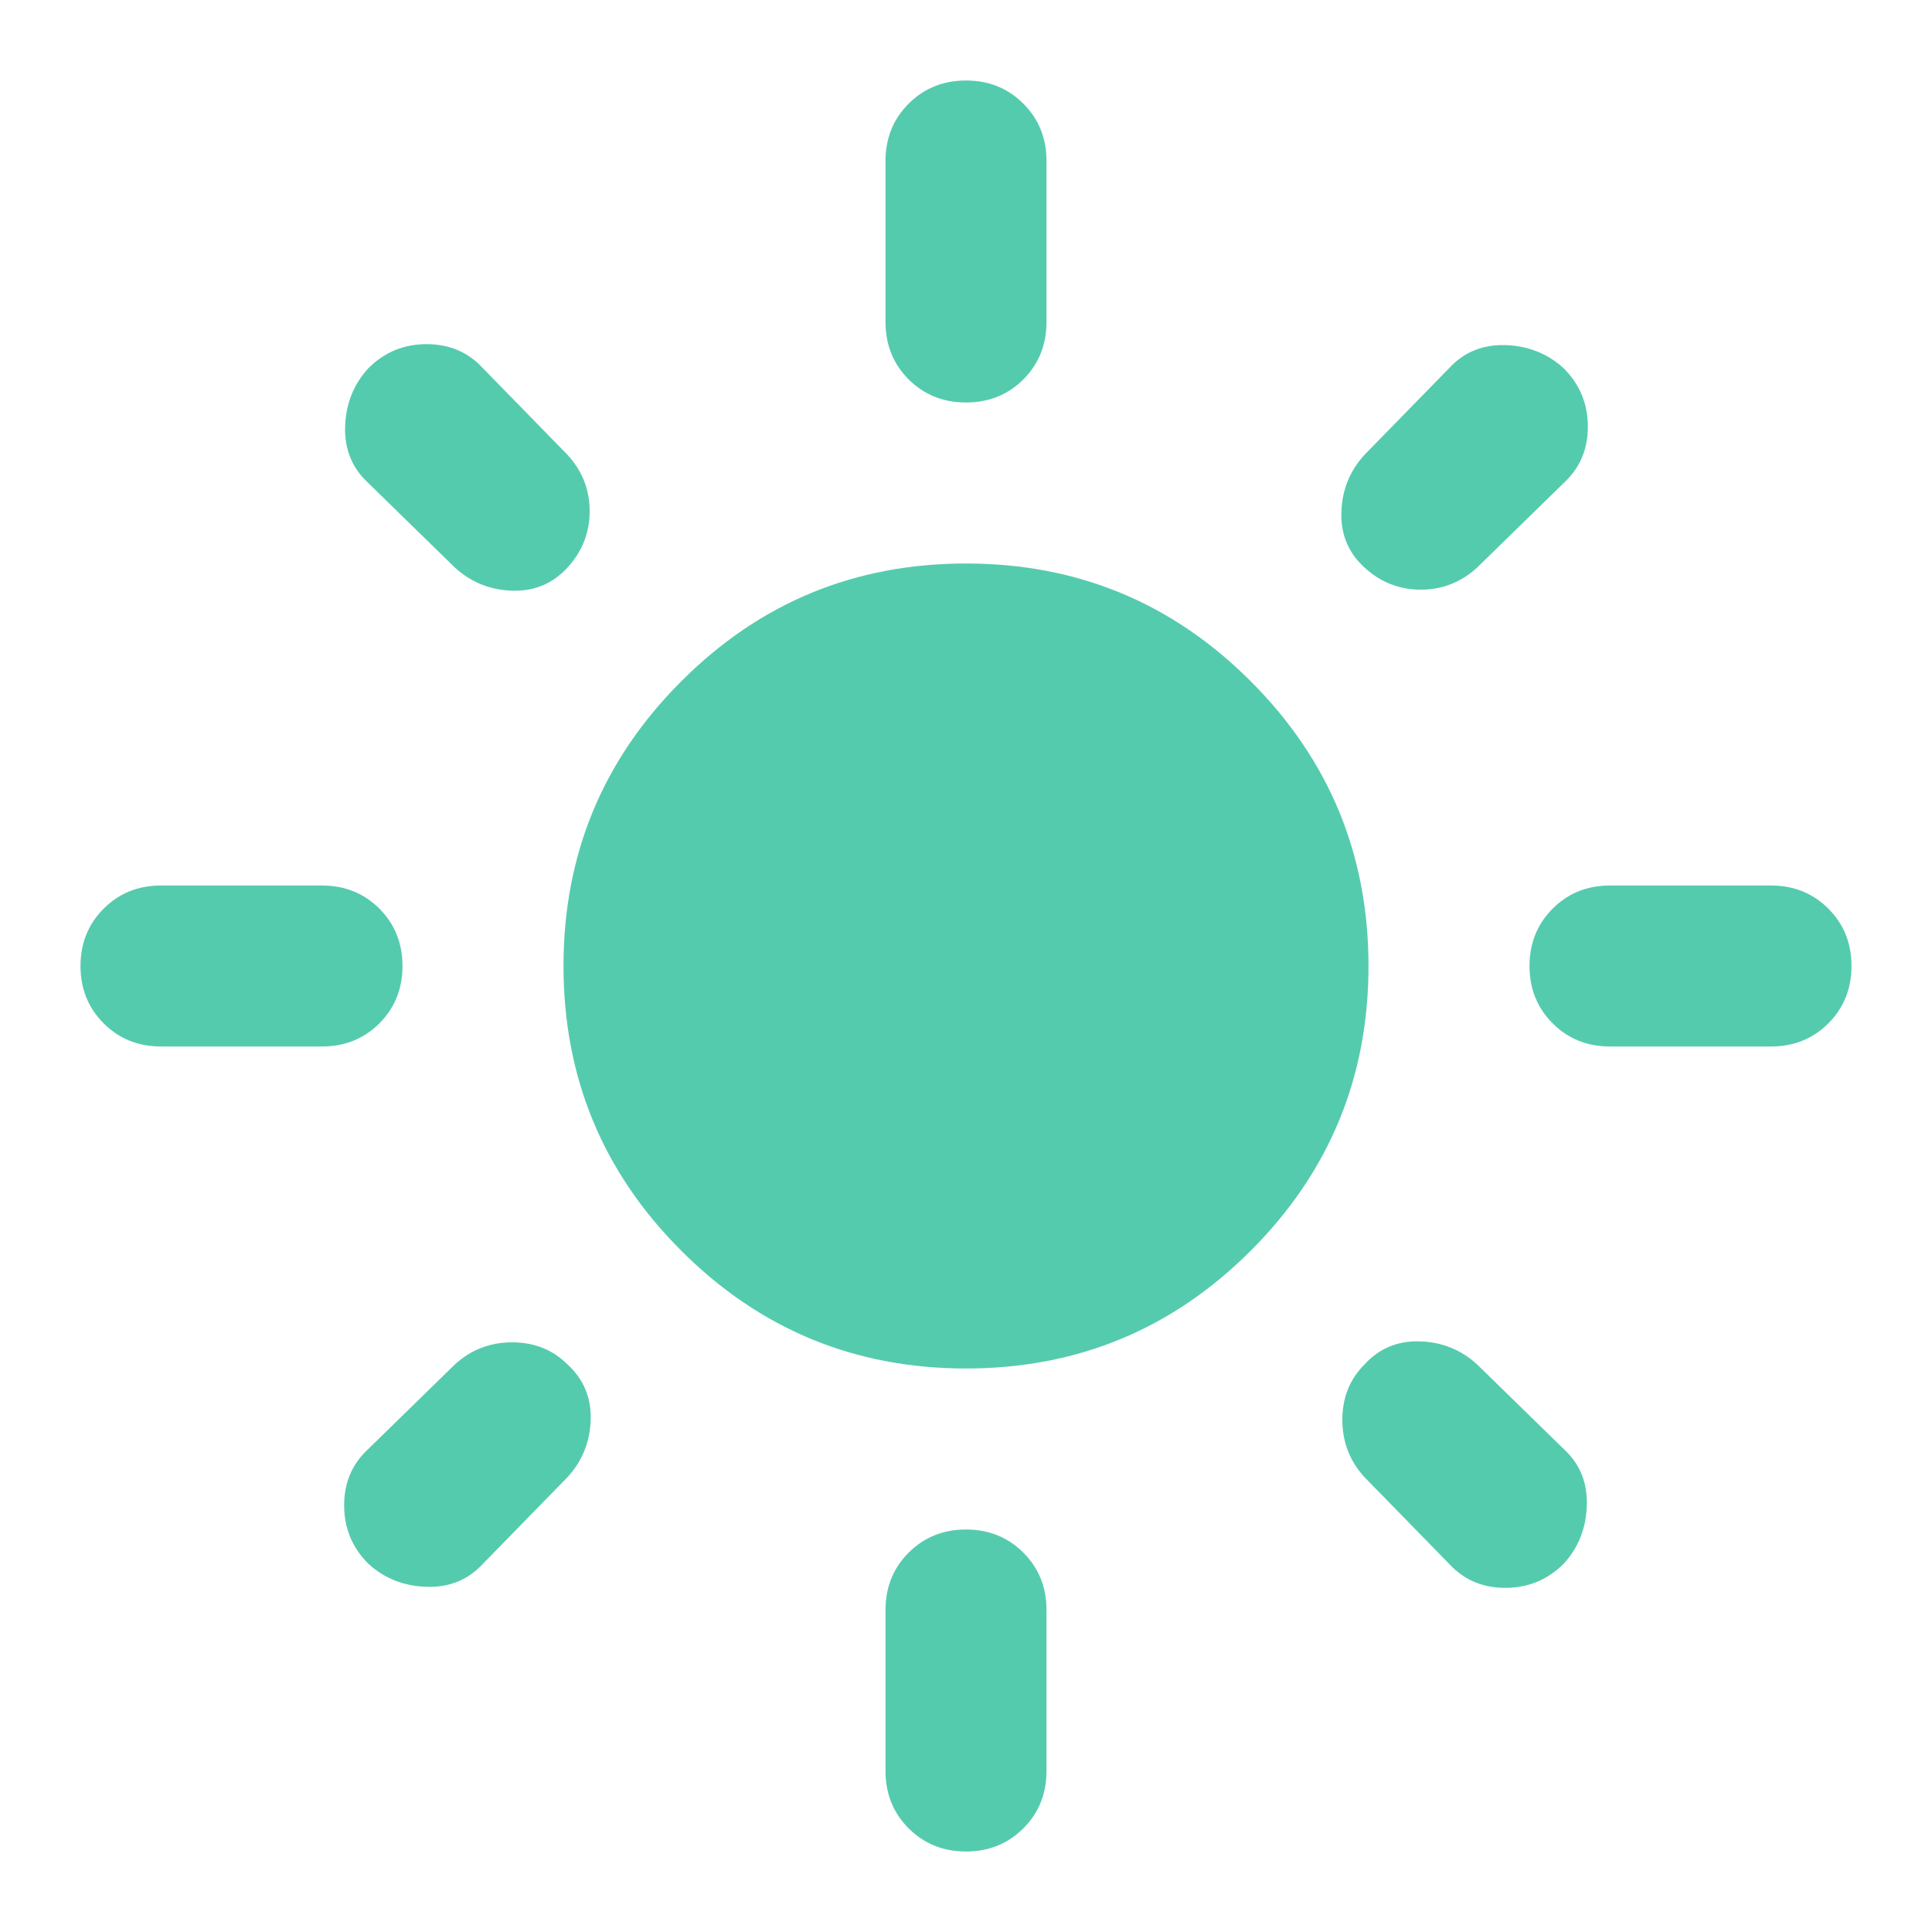
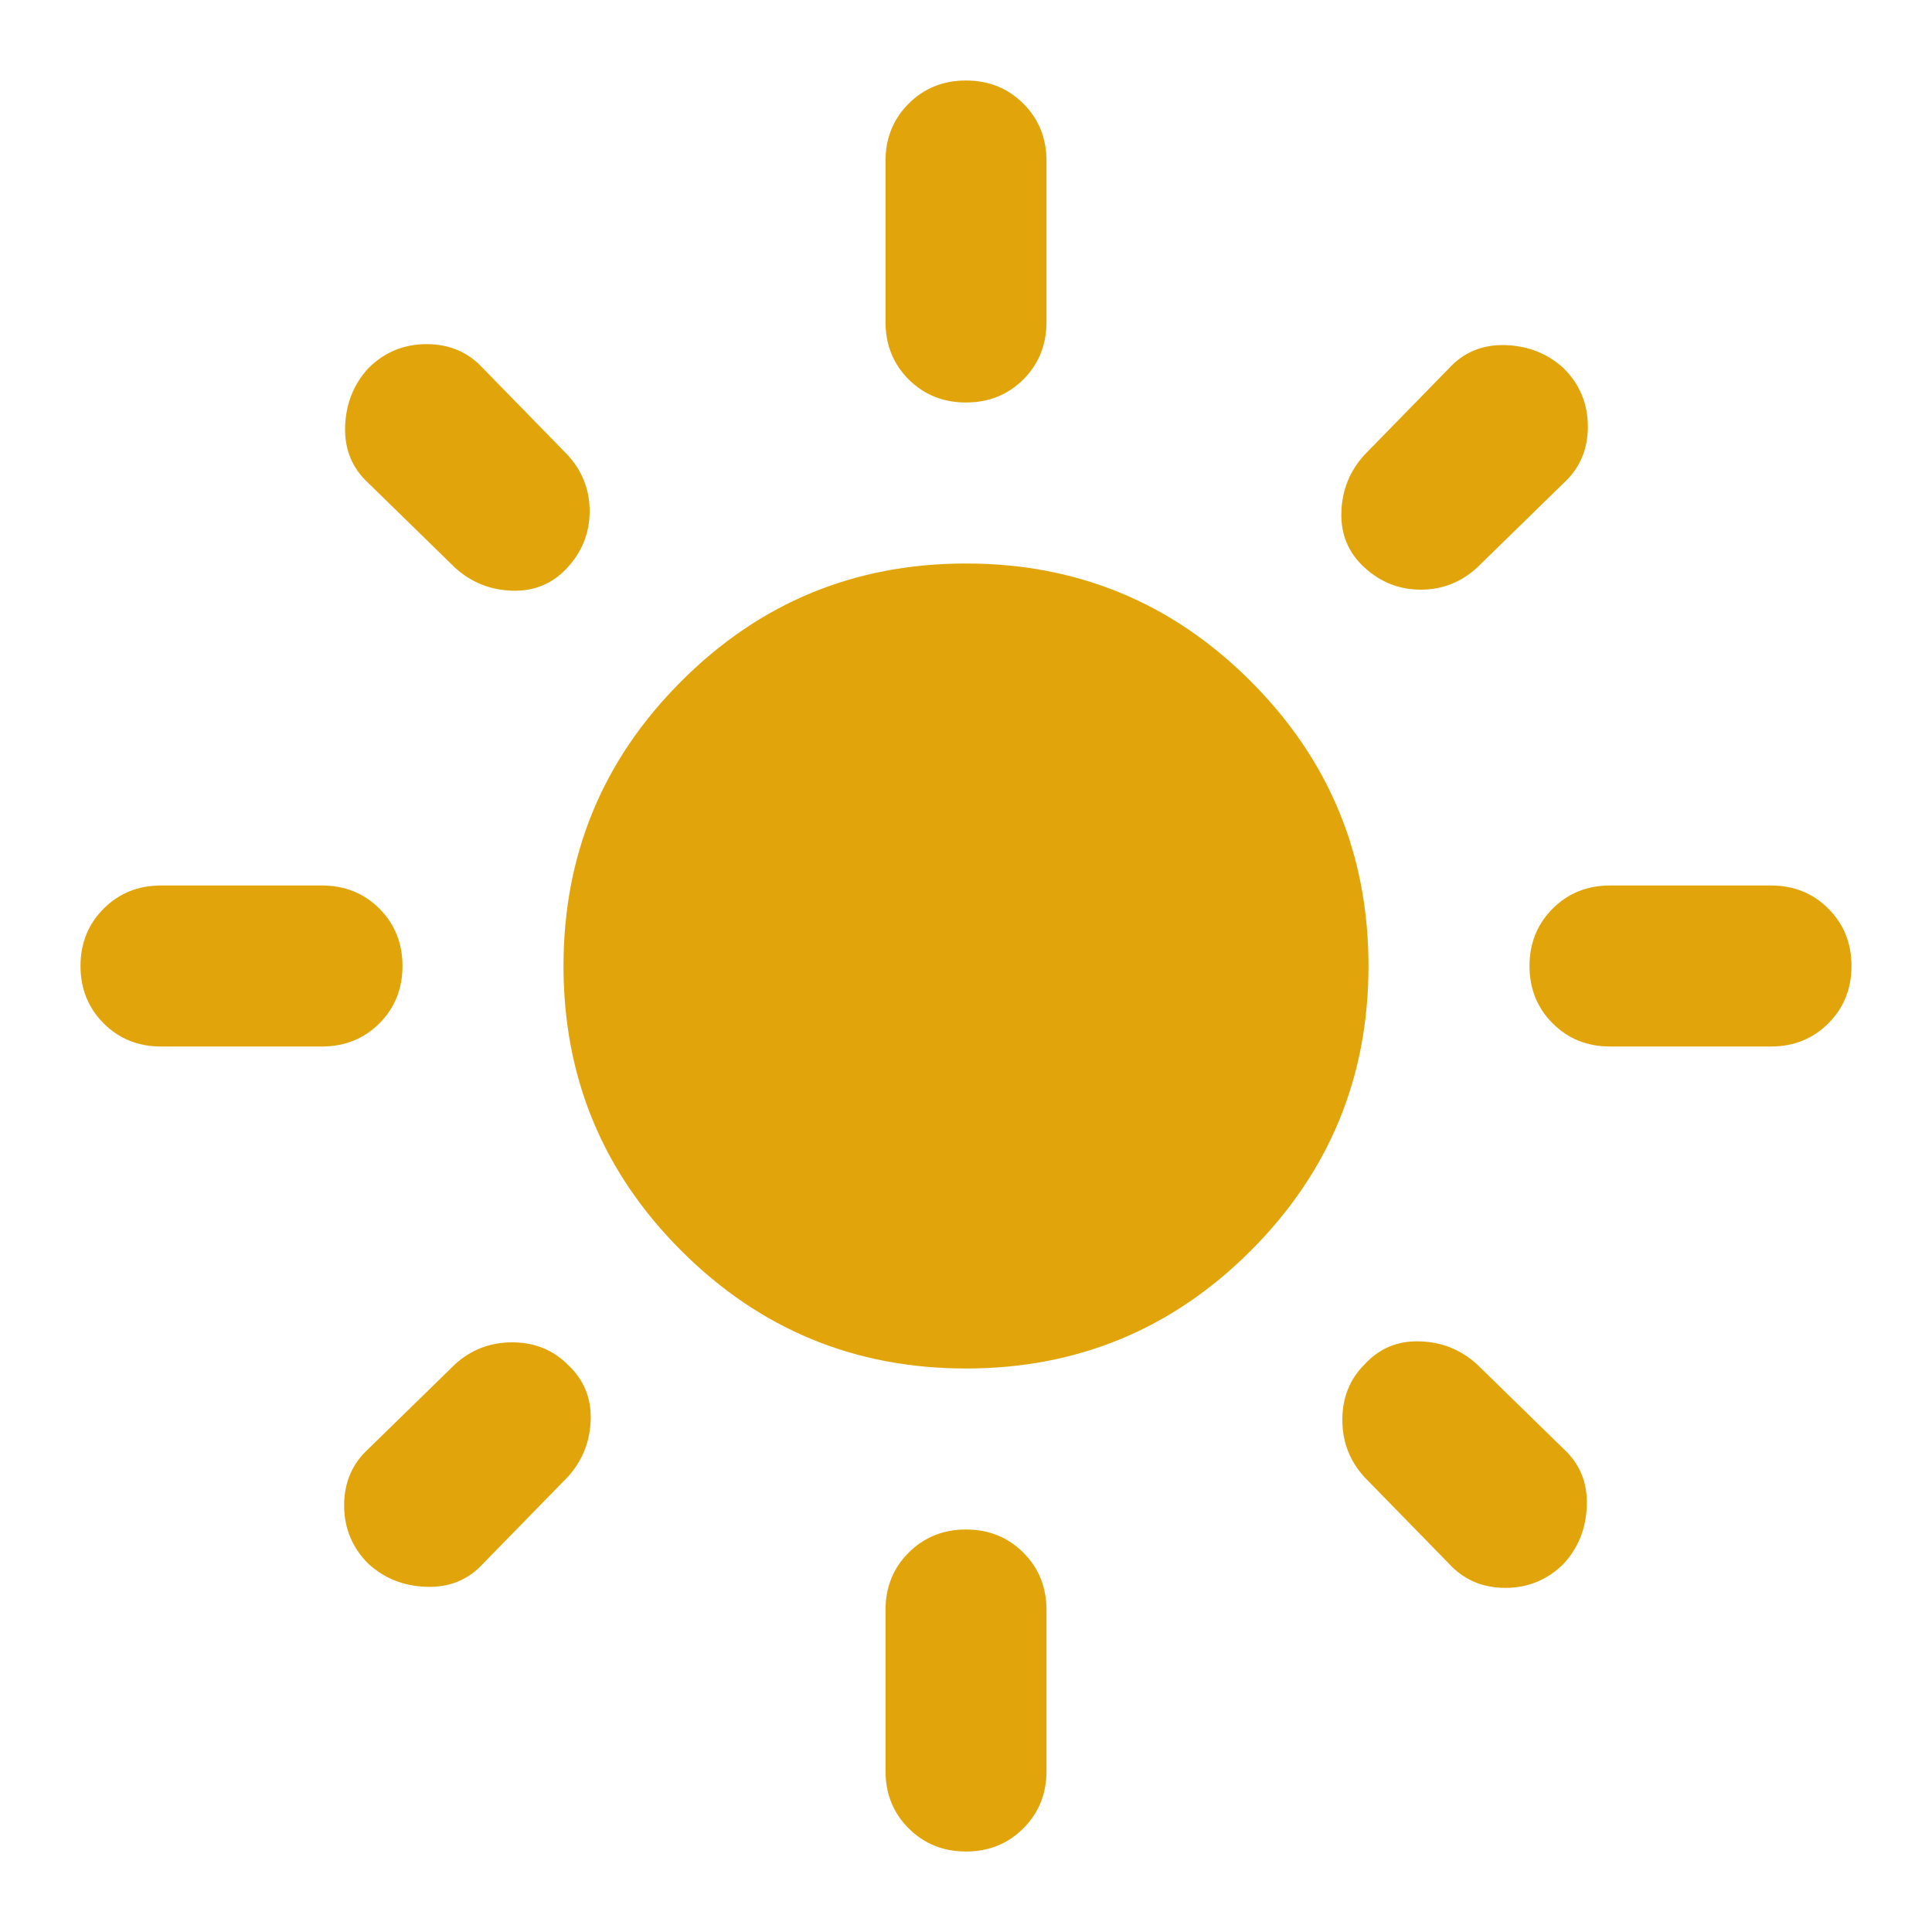
<svg xmlns="http://www.w3.org/2000/svg" width="24" height="24" viewBox="0 0 24 24" fill="none">
-   <path d="M12 17C10.617 17 9.438 16.512 8.463 15.537C7.487 14.562 7 13.383 7 12C7 10.617 7.487 9.438 8.463 8.463C9.438 7.487 10.617 7 12 7C13.383 7 14.562 7.487 15.537 8.463C16.512 9.438 17 10.617 17 12C17 13.383 16.512 14.562 15.537 15.537C14.562 16.512 13.383 17 12 17ZM2 13C1.717 13 1.479 12.904 1.288 12.713C1.096 12.521 1 12.283 1 12C1 11.717 1.096 11.479 1.288 11.287C1.479 11.096 1.717 11 2 11H4C4.283 11 4.521 11.096 4.713 11.287C4.904 11.479 5 11.717 5 12C5 12.283 4.904 12.521 4.713 12.713C4.521 12.904 4.283 13 4 13H2ZM20 13C19.717 13 19.479 12.904 19.288 12.713C19.096 12.521 19 12.283 19 12C19 11.717 19.096 11.479 19.288 11.287C19.479 11.096 19.717 11 20 11H22C22.283 11 22.521 11.096 22.712 11.287C22.904 11.479 23 11.717 23 12C23 12.283 22.904 12.521 22.712 12.713C22.521 12.904 22.283 13 22 13H20ZM12 5C11.717 5 11.479 4.904 11.287 4.713C11.096 4.521 11 4.283 11 4V2C11 1.717 11.096 1.479 11.287 1.288C11.479 1.096 11.717 1 12 1C12.283 1 12.521 1.096 12.713 1.288C12.904 1.479 13 1.717 13 2V4C13 4.283 12.904 4.521 12.713 4.713C12.521 4.904 12.283 5 12 5ZM12 23C11.717 23 11.479 22.904 11.287 22.712C11.096 22.521 11 22.283 11 22V20C11 19.717 11.096 19.479 11.287 19.288C11.479 19.096 11.717 19 12 19C12.283 19 12.521 19.096 12.713 19.288C12.904 19.479 13 19.717 13 20V22C13 22.283 12.904 22.521 12.713 22.712C12.521 22.904 12.283 23 12 23ZM5.65 7.05L4.575 6C4.375 5.817 4.279 5.583 4.287 5.3C4.296 5.017 4.392 4.775 4.575 4.575C4.775 4.375 5.017 4.275 5.3 4.275C5.583 4.275 5.817 4.375 6 4.575L7.05 5.65C7.233 5.85 7.325 6.083 7.325 6.35C7.325 6.617 7.233 6.85 7.05 7.05C6.867 7.25 6.638 7.346 6.362 7.338C6.088 7.329 5.85 7.233 5.65 7.05ZM18 19.425L16.95 18.35C16.767 18.15 16.675 17.913 16.675 17.637C16.675 17.363 16.767 17.133 16.95 16.95C17.133 16.75 17.363 16.654 17.637 16.663C17.913 16.671 18.15 16.767 18.35 16.95L19.425 18C19.625 18.183 19.721 18.417 19.712 18.7C19.704 18.983 19.608 19.225 19.425 19.425C19.225 19.625 18.983 19.725 18.7 19.725C18.417 19.725 18.183 19.625 18 19.425ZM16.95 7.05C16.75 6.867 16.654 6.638 16.663 6.362C16.671 6.088 16.767 5.85 16.95 5.65L18 4.575C18.183 4.375 18.417 4.279 18.7 4.287C18.983 4.296 19.225 4.392 19.425 4.575C19.625 4.775 19.725 5.017 19.725 5.3C19.725 5.583 19.625 5.817 19.425 6L18.35 7.05C18.15 7.233 17.917 7.325 17.65 7.325C17.383 7.325 17.15 7.233 16.95 7.05ZM4.575 19.425C4.375 19.225 4.275 18.983 4.275 18.7C4.275 18.417 4.375 18.183 4.575 18L5.65 16.95C5.85 16.767 6.088 16.675 6.362 16.675C6.638 16.675 6.867 16.767 7.05 16.95C7.25 17.133 7.346 17.363 7.338 17.637C7.329 17.913 7.233 18.15 7.05 18.35L6 19.425C5.817 19.625 5.583 19.721 5.3 19.712C5.017 19.704 4.775 19.608 4.575 19.425Z" fill="#55CBAE" />
+   <path d="M12 17C10.617 17 9.438 16.512 8.463 15.537C7.487 14.562 7 13.383 7 12C7 10.617 7.487 9.438 8.463 8.463C9.438 7.487 10.617 7 12 7C13.383 7 14.562 7.487 15.537 8.463C16.512 9.438 17 10.617 17 12C17 13.383 16.512 14.562 15.537 15.537C14.562 16.512 13.383 17 12 17ZM2 13C1.717 13 1.479 12.904 1.288 12.713C1.096 12.521 1 12.283 1 12C1 11.717 1.096 11.479 1.288 11.287C1.479 11.096 1.717 11 2 11H4C4.283 11 4.521 11.096 4.713 11.287C4.904 11.479 5 11.717 5 12C5 12.283 4.904 12.521 4.713 12.713C4.521 12.904 4.283 13 4 13H2ZM20 13C19.717 13 19.479 12.904 19.288 12.713C19.096 12.521 19 12.283 19 12C19 11.717 19.096 11.479 19.288 11.287C19.479 11.096 19.717 11 20 11H22C22.283 11 22.521 11.096 22.712 11.287C22.904 11.479 23 11.717 23 12C23 12.283 22.904 12.521 22.712 12.713C22.521 12.904 22.283 13 22 13H20ZM12 5C11.717 5 11.479 4.904 11.287 4.713C11.096 4.521 11 4.283 11 4V2C11 1.717 11.096 1.479 11.287 1.288C11.479 1.096 11.717 1 12 1C12.283 1 12.521 1.096 12.713 1.288C12.904 1.479 13 1.717 13 2V4C13 4.283 12.904 4.521 12.713 4.713C12.521 4.904 12.283 5 12 5ZM12 23C11.717 23 11.479 22.904 11.287 22.712C11.096 22.521 11 22.283 11 22V20C11 19.717 11.096 19.479 11.287 19.288C11.479 19.096 11.717 19 12 19C12.283 19 12.521 19.096 12.713 19.288C12.904 19.479 13 19.717 13 20V22C13 22.283 12.904 22.521 12.713 22.712C12.521 22.904 12.283 23 12 23ZM5.65 7.05L4.575 6C4.375 5.817 4.279 5.583 4.287 5.3C4.296 5.017 4.392 4.775 4.575 4.575C4.775 4.375 5.017 4.275 5.3 4.275C5.583 4.275 5.817 4.375 6 4.575L7.05 5.65C7.233 5.85 7.325 6.083 7.325 6.35C7.325 6.617 7.233 6.85 7.05 7.05C6.867 7.25 6.638 7.346 6.362 7.338C6.088 7.329 5.85 7.233 5.65 7.05ZM18 19.425L16.95 18.35C16.767 18.15 16.675 17.913 16.675 17.637C16.675 17.363 16.767 17.133 16.95 16.95C17.133 16.75 17.363 16.654 17.637 16.663C17.913 16.671 18.15 16.767 18.35 16.95L19.425 18C19.625 18.183 19.721 18.417 19.712 18.7C19.704 18.983 19.608 19.225 19.425 19.425C19.225 19.625 18.983 19.725 18.7 19.725C18.417 19.725 18.183 19.625 18 19.425ZM16.95 7.05C16.75 6.867 16.654 6.638 16.663 6.362C16.671 6.088 16.767 5.85 16.95 5.65L18 4.575C18.183 4.375 18.417 4.279 18.7 4.287C18.983 4.296 19.225 4.392 19.425 4.575C19.625 4.775 19.725 5.017 19.725 5.3C19.725 5.583 19.625 5.817 19.425 6L18.35 7.05C18.15 7.233 17.917 7.325 17.65 7.325C17.383 7.325 17.15 7.233 16.95 7.05ZM4.575 19.425C4.375 19.225 4.275 18.983 4.275 18.7C4.275 18.417 4.375 18.183 4.575 18L5.65 16.95C5.85 16.767 6.088 16.675 6.362 16.675C6.638 16.675 6.867 16.767 7.05 16.95C7.25 17.133 7.346 17.363 7.338 17.637C7.329 17.913 7.233 18.15 7.05 18.35L6 19.425C5.817 19.625 5.583 19.721 5.3 19.712C5.017 19.704 4.775 19.608 4.575 19.425Z" fill="#E1A50B" />
</svg>
